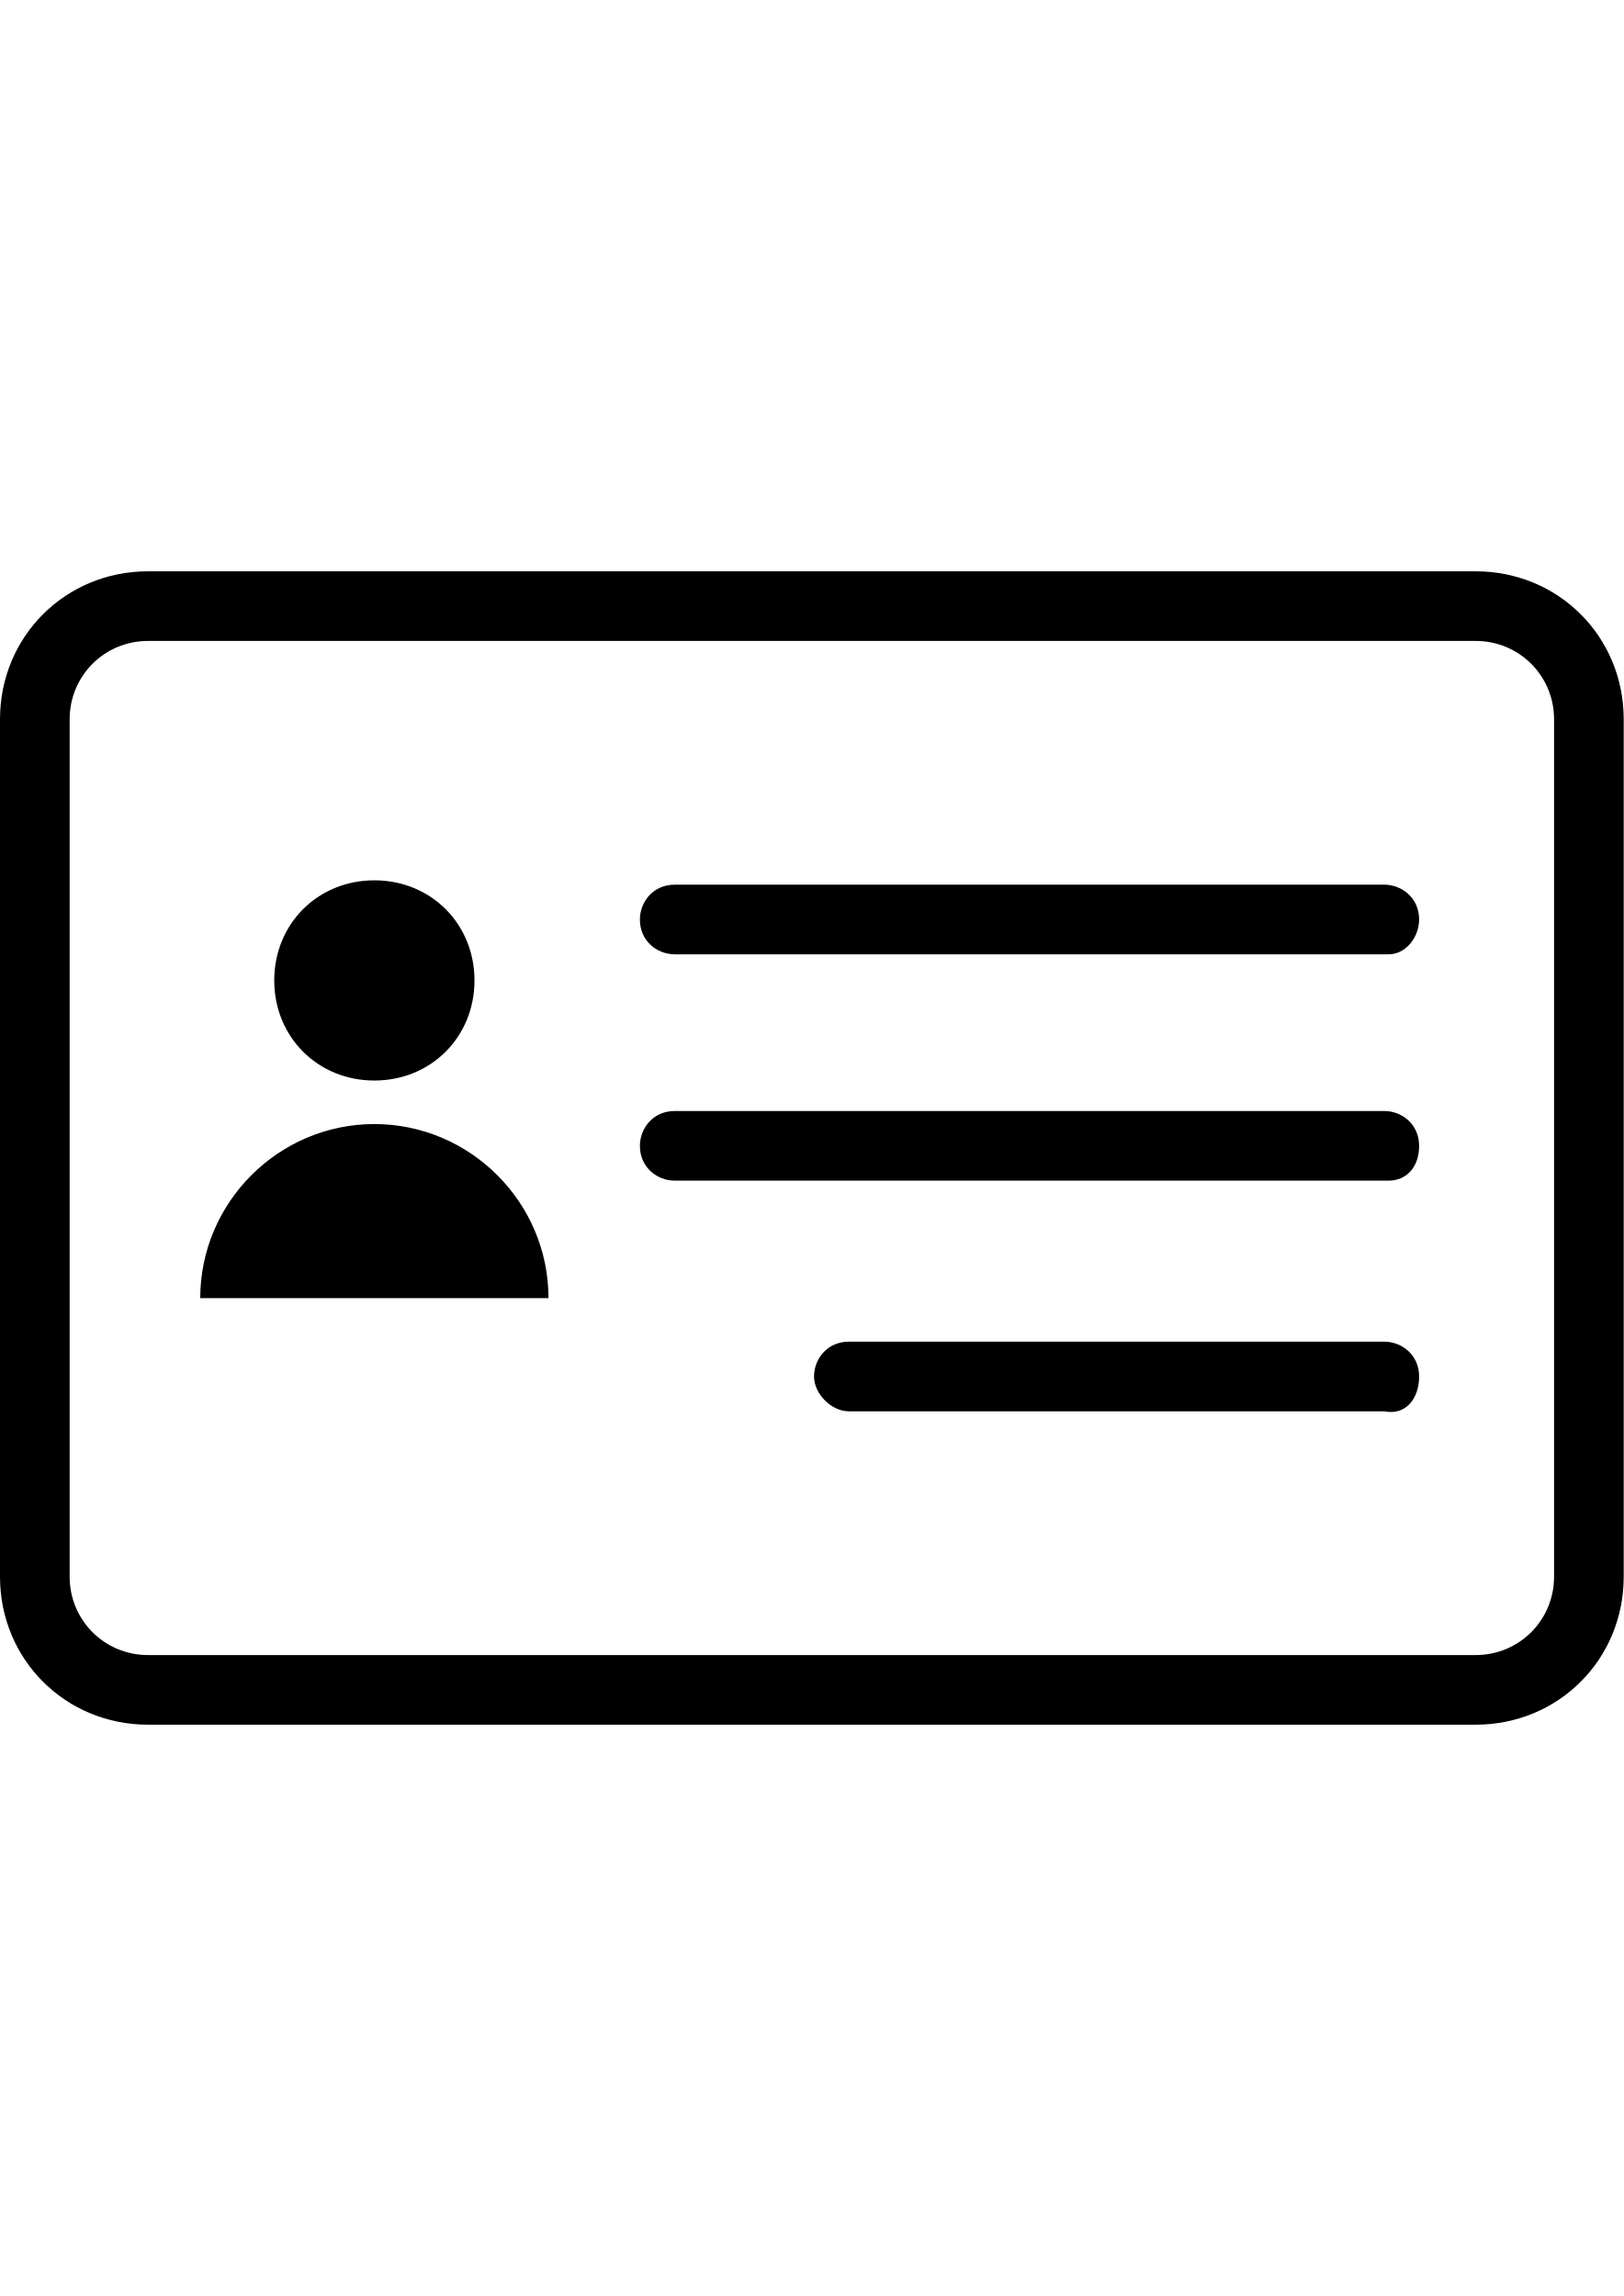
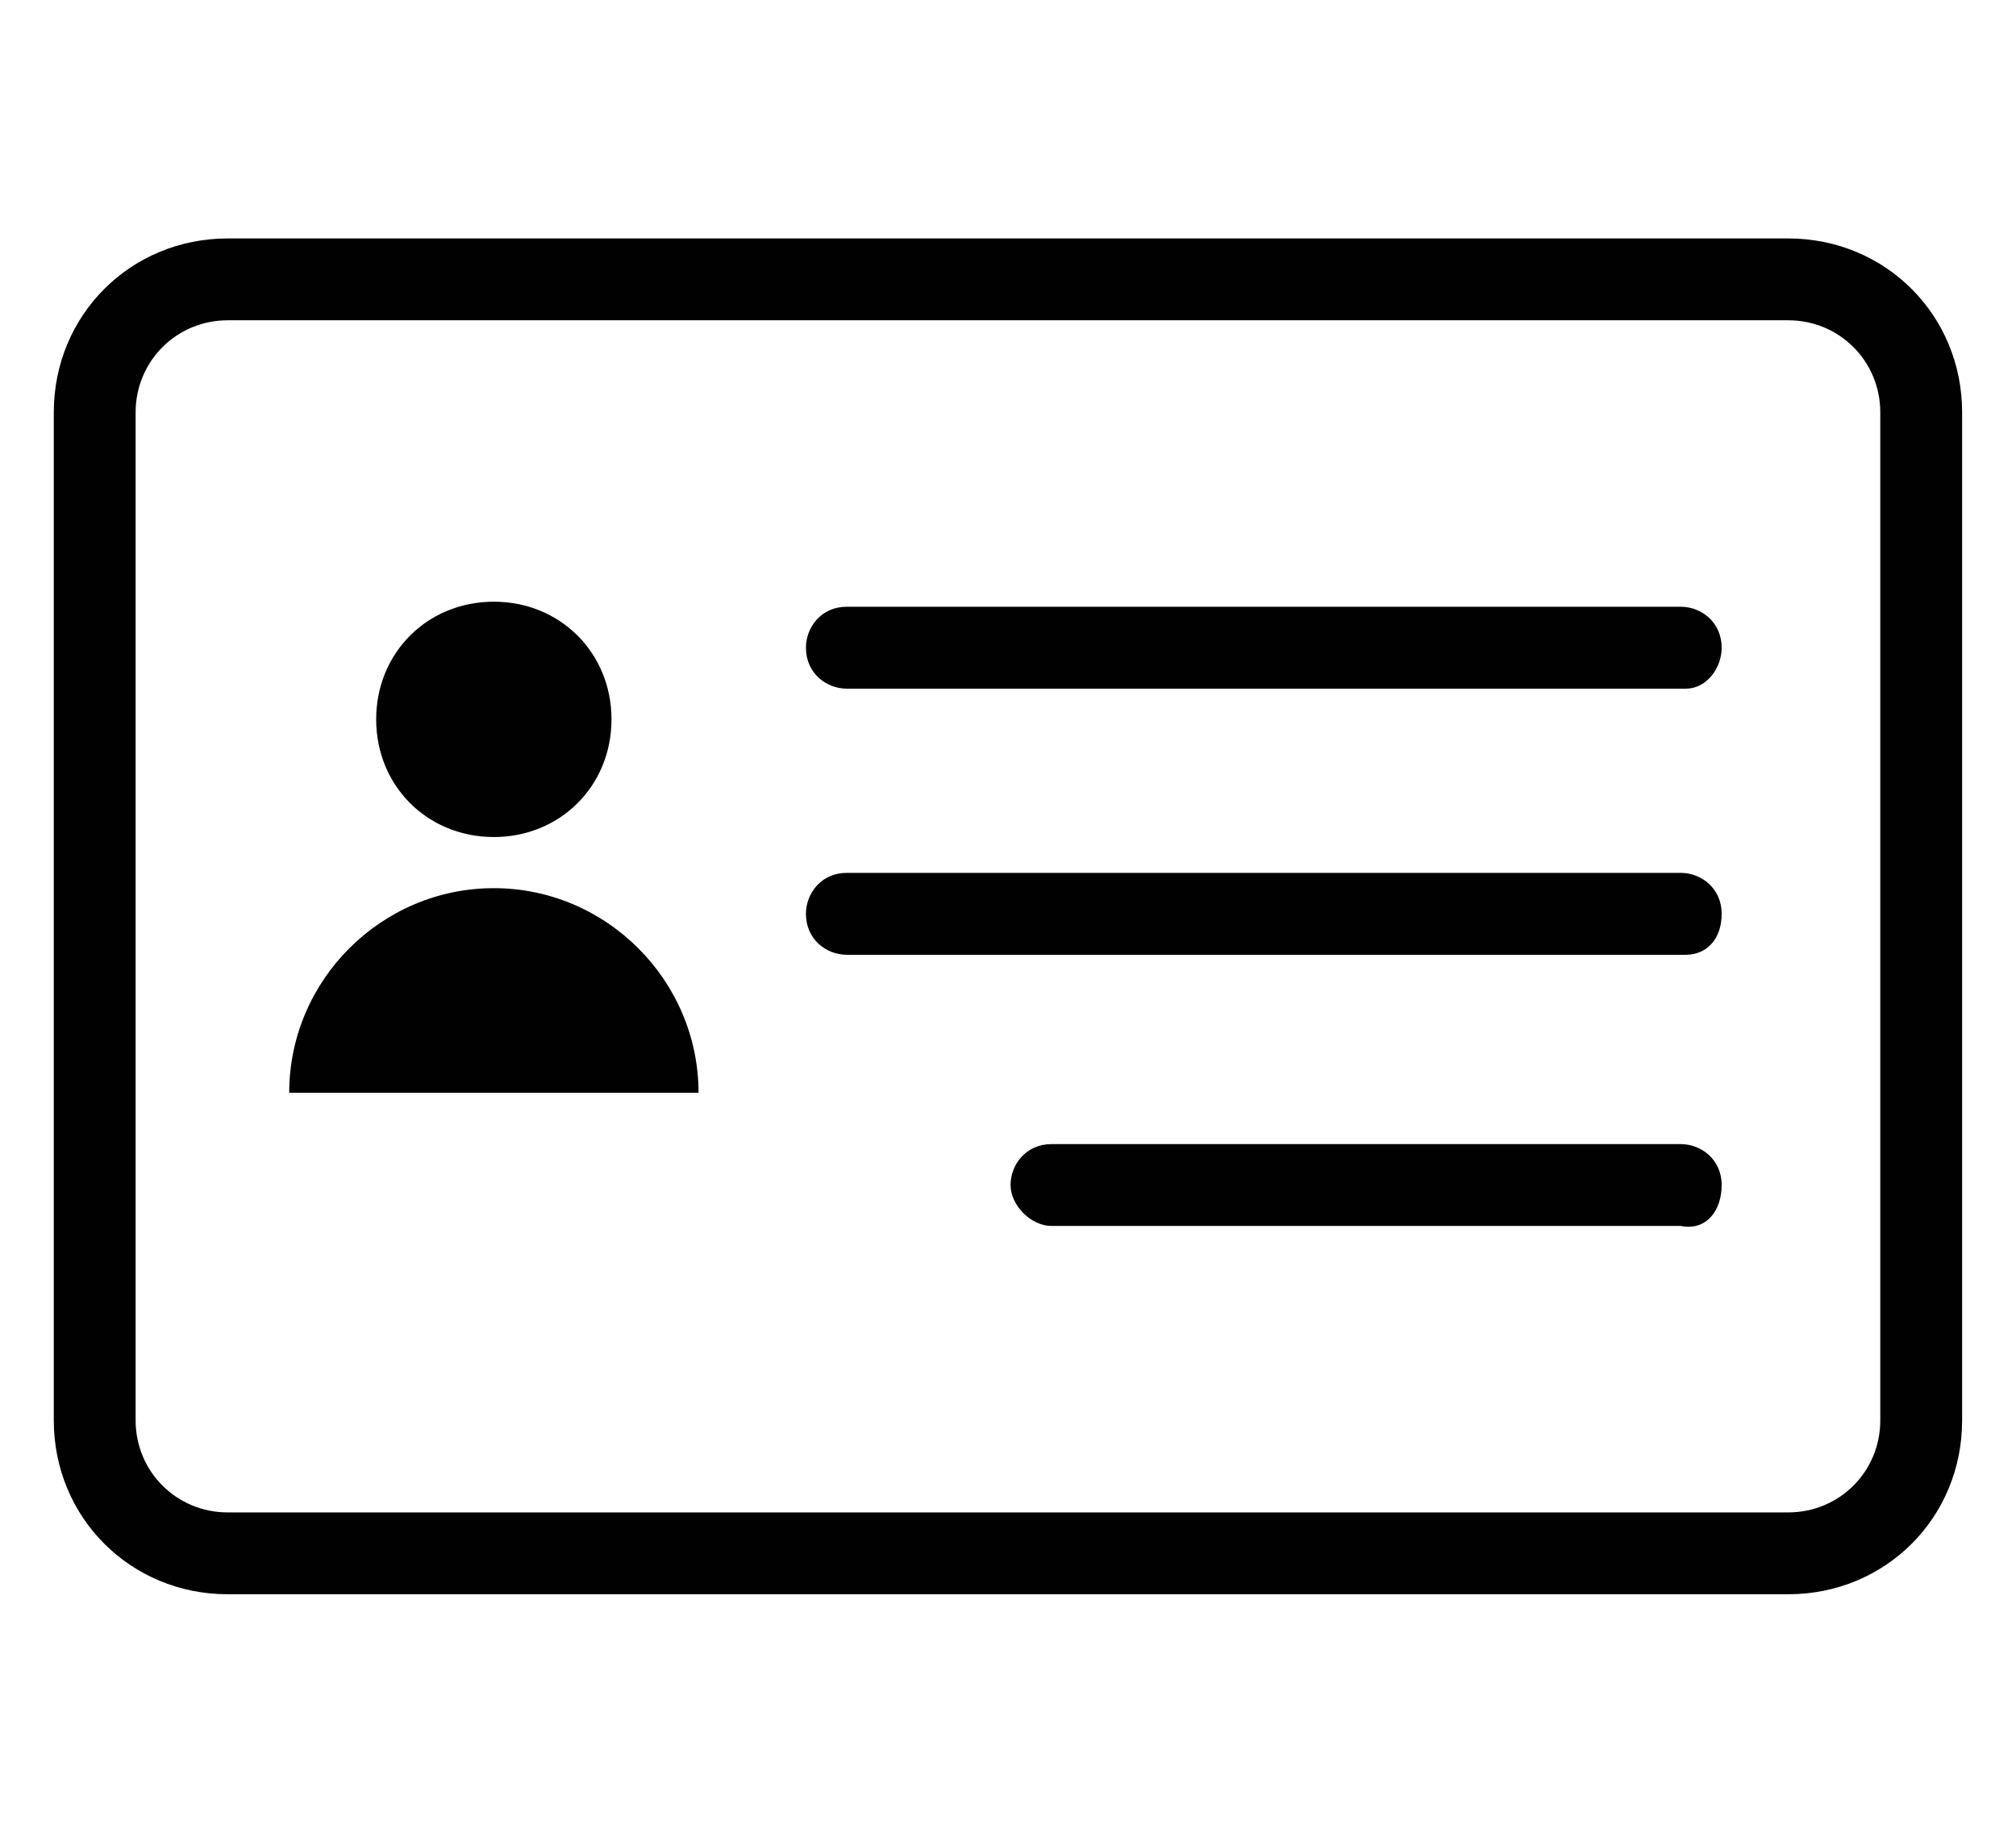
- <svg xmlns="http://www.w3.org/2000/svg" version="1.1" id="Calque_1" x="0px" y="0px" width="595.279px" height="841.891px" viewBox="0 0 595.279 841.891" enable-background="new 0 0 595.279 841.891" xml:space="preserve">
-   <path d="M137.249,396.208c-20.747,0-36.706-15.959-36.706-36.706s15.959-36.706,36.706-36.706s36.707,15.959,36.707,36.706  S157.996,396.208,137.249,396.208z M137.249,412.167c-35.11,0-63.837,28.727-63.837,63.837h127.674  C201.086,440.895,172.36,412.167,137.249,412.167z M541.019,632.405H54.261C23.939,632.405,0,608.467,0,578.144V263.747  c0-30.323,23.938-54.262,54.261-54.262h486.758c30.322,0,54.262,23.939,54.262,54.262v314.397  C595.28,608.467,571.341,632.405,541.019,632.405z M54.261,235.02c-15.959,0-28.727,12.768-28.727,28.727v314.397  c0,15.96,12.768,28.727,28.727,28.727h486.758c15.959,0,28.727-12.767,28.727-28.727V263.747c0-15.959-12.768-28.727-28.727-28.727  H54.261z M520.272,337.159c0-7.98-6.384-12.768-12.768-12.768H247.368c-7.979,0-12.768,6.384-12.768,12.768  c0,7.979,6.384,12.767,12.768,12.767H509.1C515.484,349.926,520.272,343.542,520.272,337.159z M520.272,420.147  c0-7.979-6.384-12.767-12.768-12.767H247.368c-7.979,0-12.768,6.383-12.768,12.767c0,7.98,6.384,12.767,12.768,12.767H509.1  C515.484,432.914,520.272,428.127,520.272,420.147z M520.272,504.731c0-7.979-6.384-12.768-12.768-12.768H311.205  c-7.979,0-12.768,6.384-12.768,12.768s6.384,12.768,12.768,12.768h196.299C515.484,519.095,520.272,512.711,520.272,504.731z" />
+ <svg xmlns="http://www.w3.org/2000/svg" version="1.1" id="Calque_1" x="0px" y="0px" width="22px" height="20px" viewBox="0 0 22 20" enable-background="new 0 0 22 20" xml:space="preserve">
+   <path fill="#010101" d="M5.389,9.134c-0.726,0-1.284-0.559-1.284-1.284c0-0.726,0.559-1.284,1.284-1.284S6.673,7.124,6.673,7.85  C6.673,8.576,6.114,9.134,5.389,9.134z M5.389,9.692c-1.228,0-2.233,1.005-2.233,2.233h4.467C7.622,10.698,6.617,9.692,5.389,9.692z   M19.515,17.397H2.485c-1.061,0-1.898-0.837-1.898-1.898V4.5c0-1.061,0.837-1.898,1.898-1.898h17.029  c1.062,0,1.898,0.837,1.898,1.898v10.999C21.413,16.561,20.576,17.397,19.515,17.397z M2.485,3.495C1.927,3.495,1.48,3.941,1.48,4.5  v10.999c0,0.56,0.447,1.005,1.005,1.005h17.029c0.559,0,1.005-0.445,1.005-1.005V4.5c0-0.559-0.446-1.005-1.005-1.005H2.485z   M18.788,7.068c0-0.279-0.223-0.447-0.446-0.447H9.241c-0.279,0-0.446,0.223-0.446,0.447c0,0.279,0.223,0.447,0.446,0.447h9.157  C18.622,7.515,18.788,7.292,18.788,7.068z M18.788,9.972c0-0.279-0.223-0.447-0.446-0.447H9.241c-0.279,0-0.446,0.224-0.446,0.447  c0,0.28,0.223,0.447,0.446,0.447h9.157C18.622,10.418,18.788,10.251,18.788,9.972z M18.788,12.931c0-0.278-0.223-0.446-0.446-0.446  h-6.867c-0.279,0-0.447,0.224-0.447,0.446c0,0.224,0.224,0.447,0.447,0.447h6.867C18.622,13.434,18.788,13.21,18.788,12.931z" />
</svg>
